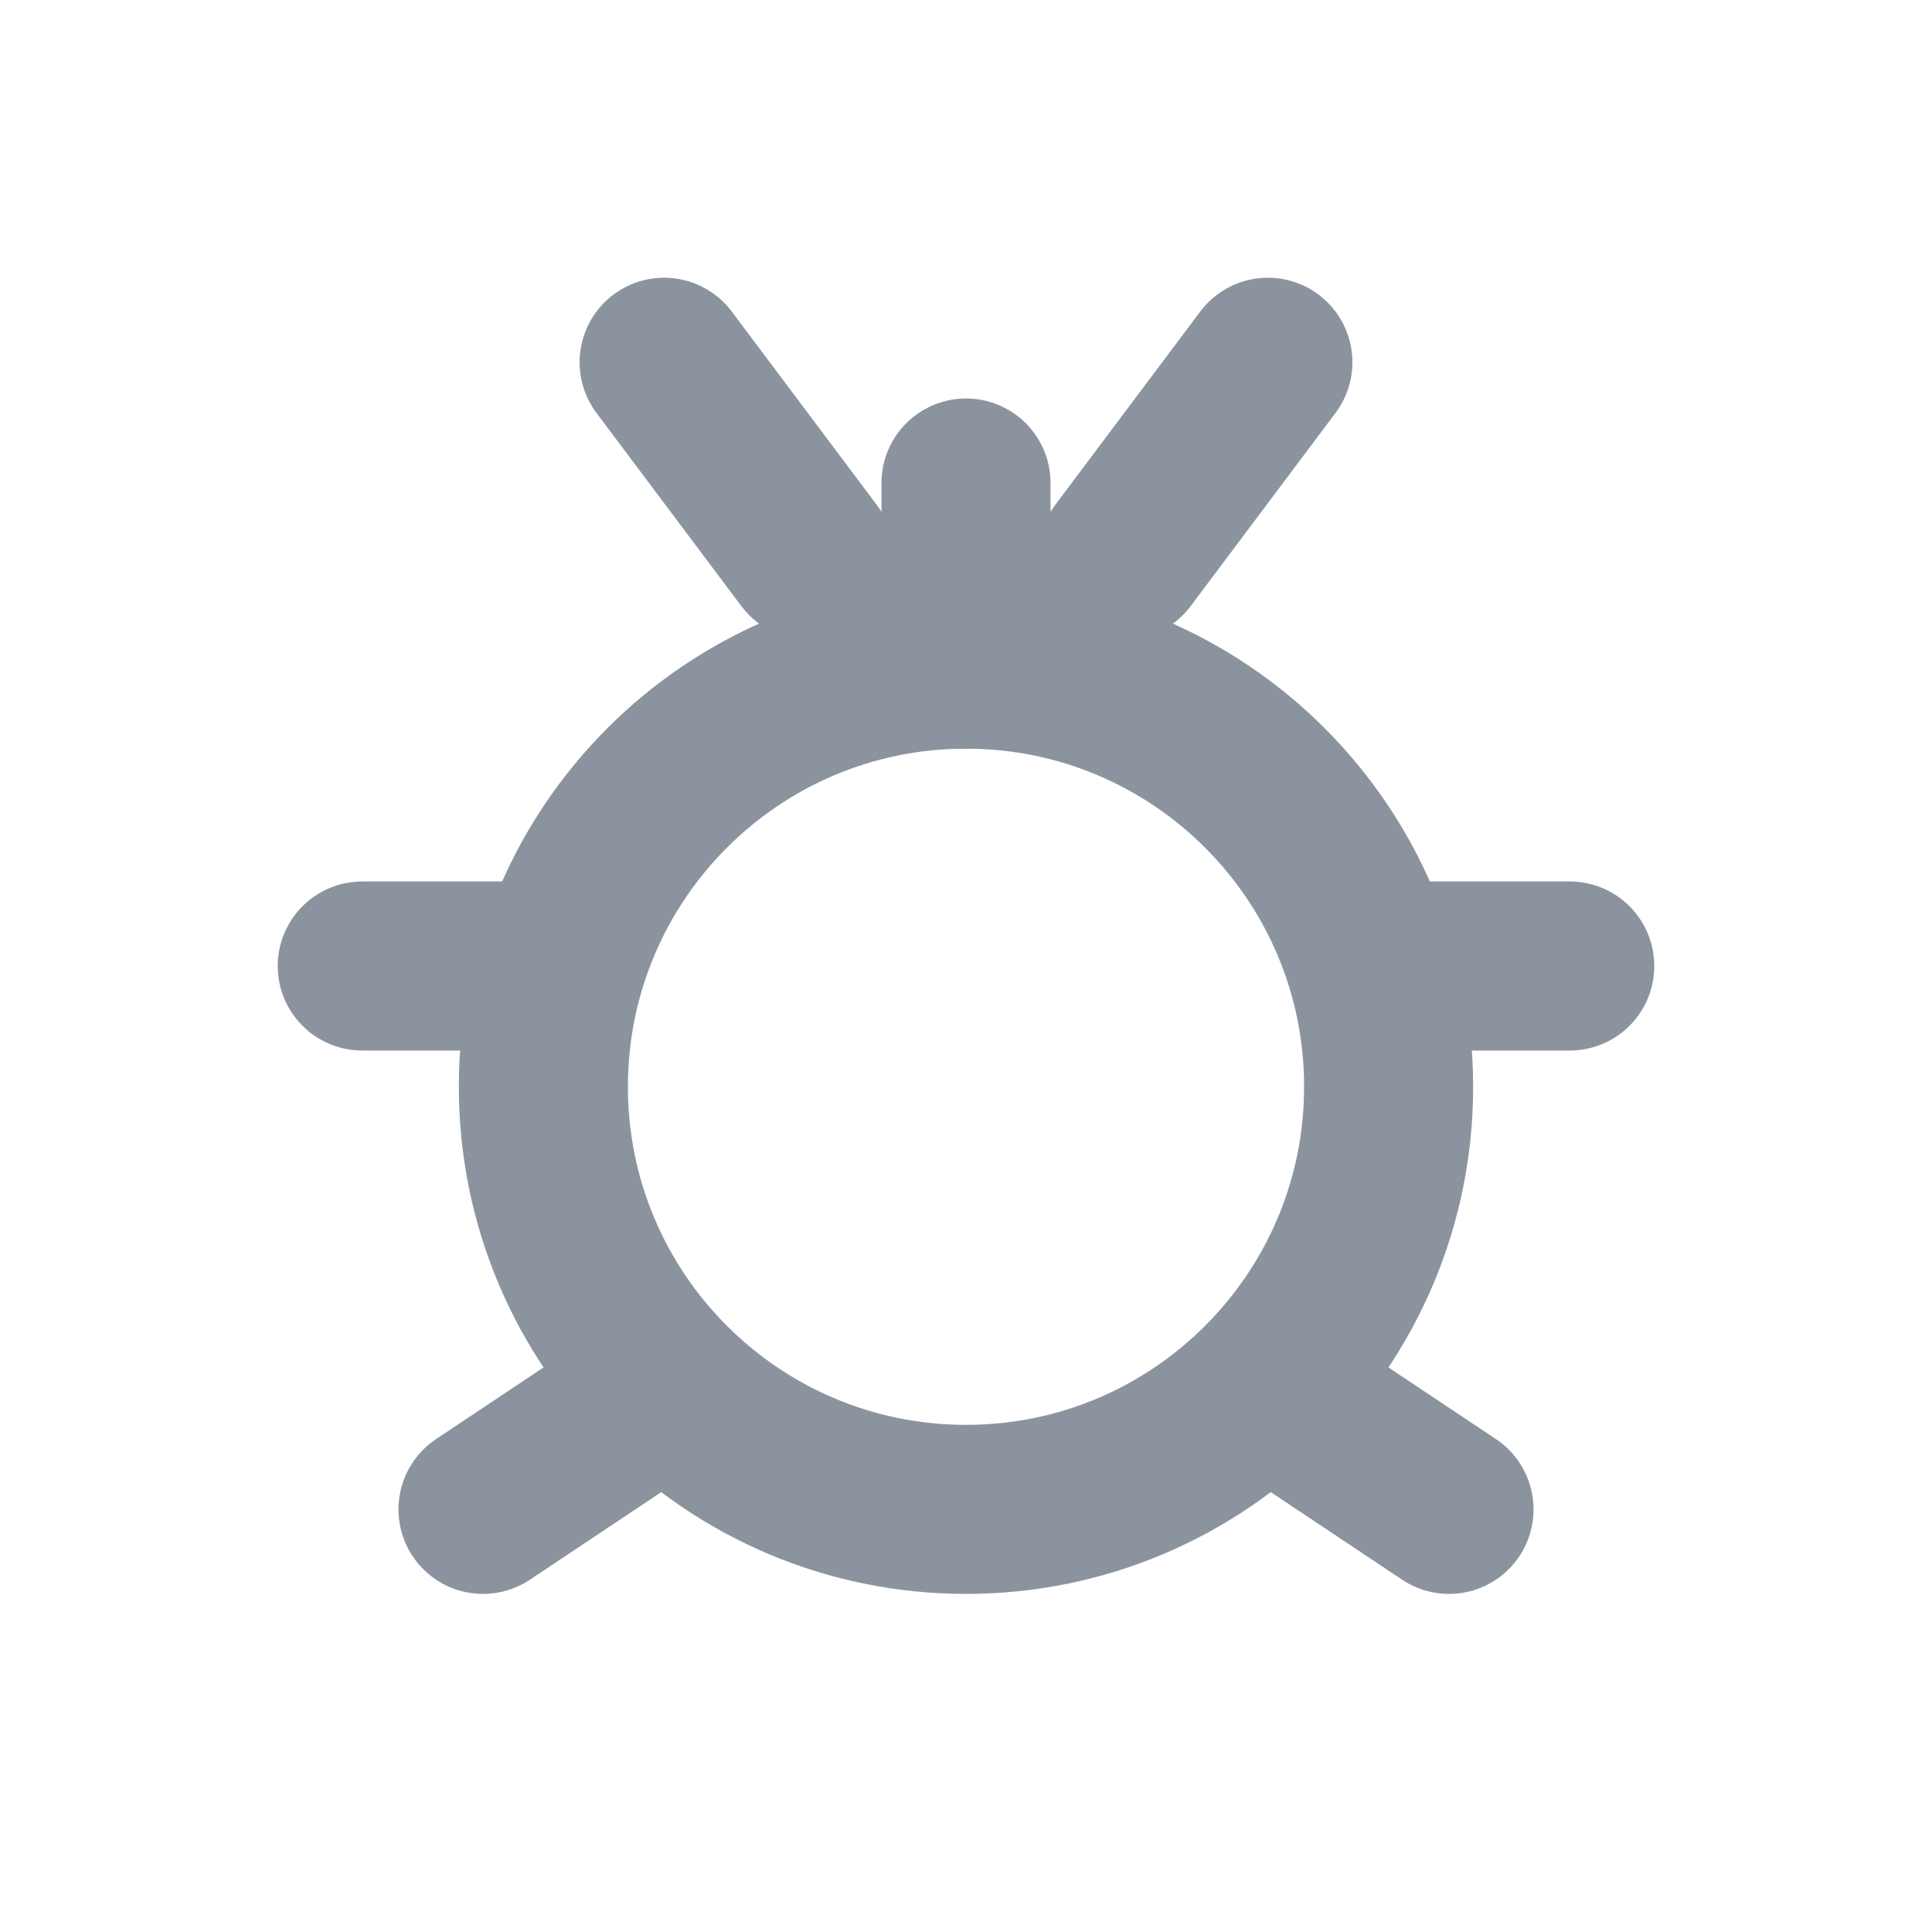
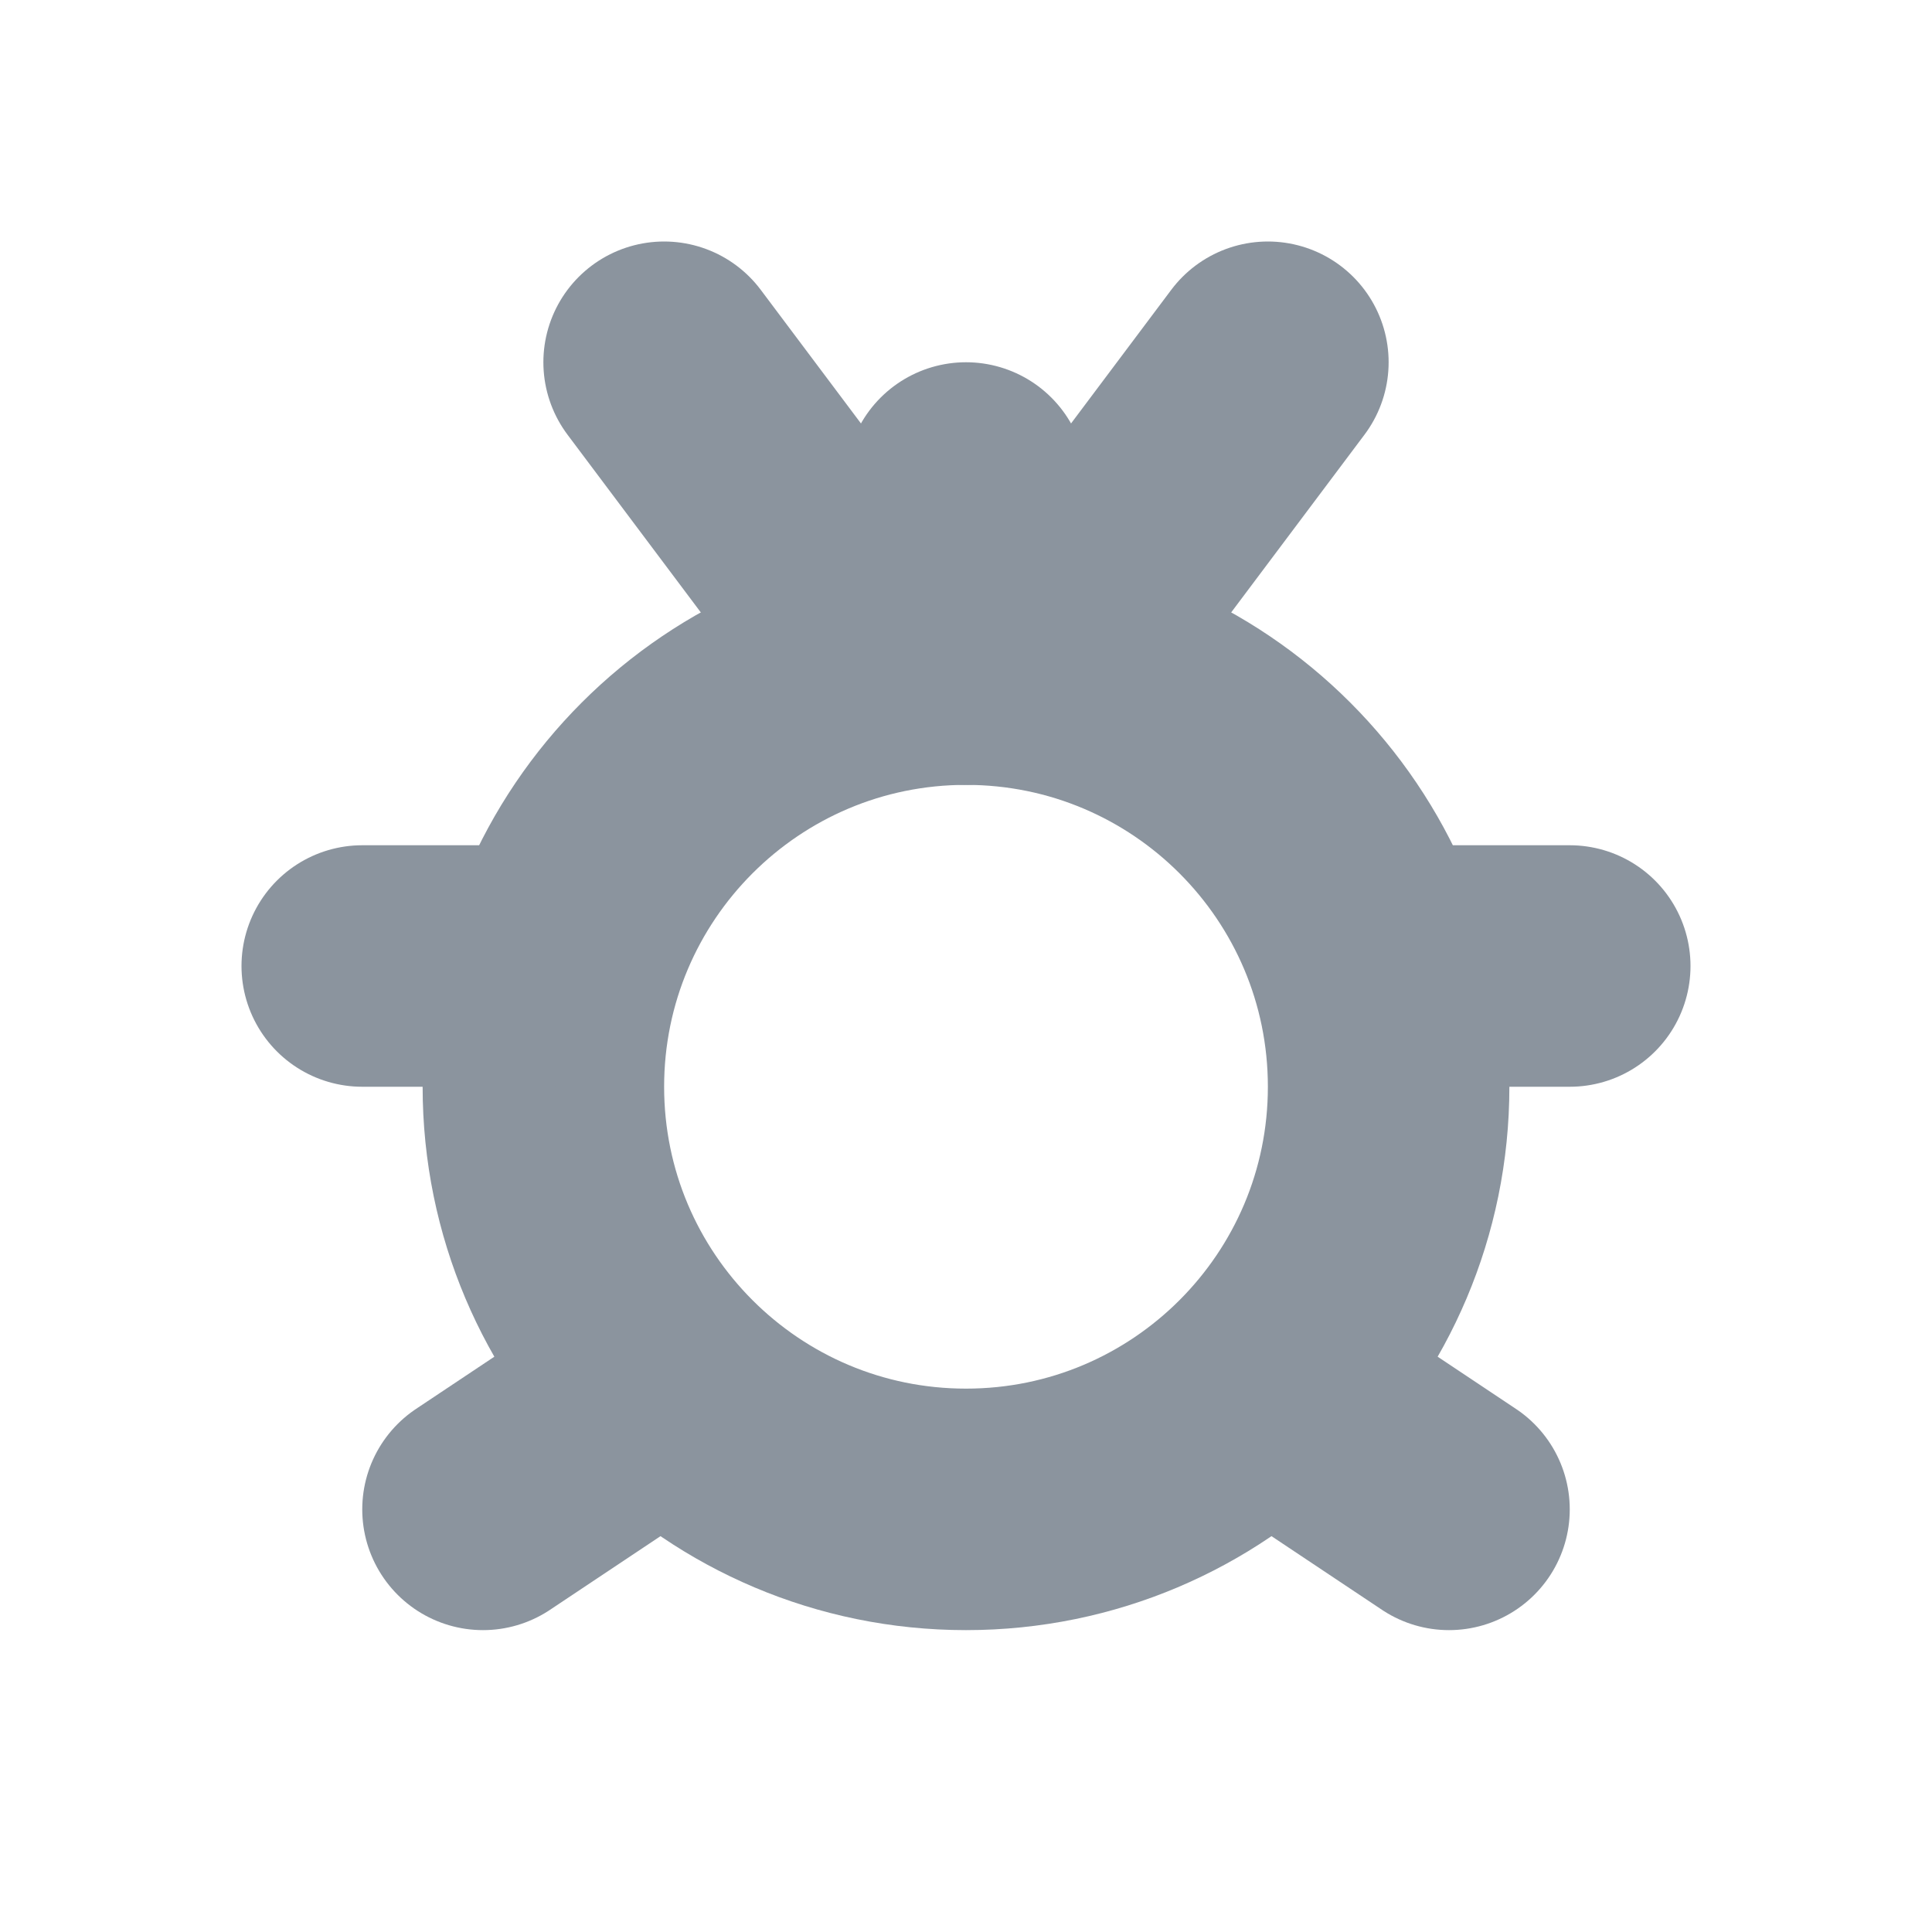
- <svg xmlns="http://www.w3.org/2000/svg" viewBox="0 0 16 16" width="16" height="16" fill="none" stroke="#8b949e" stroke-width="1.4" stroke-linecap="round" stroke-linejoin="round">
+ <svg xmlns="http://www.w3.org/2000/svg" viewBox="0 0 16 16" width="16" height="16" fill="none" stroke="#8b949e" stroke-width="2" stroke-linecap="round" stroke-linejoin="round">
  <circle cx="8" cy="9" r="3.5" />
  <path d="M8 5.5V4M5.5 3l1.2 1.6M10.5 3 9.3 4.6M3 8h1.5M11.5 8H13M4 12.5l1.5-1M12 12.5l-1.5-1" />
</svg>
